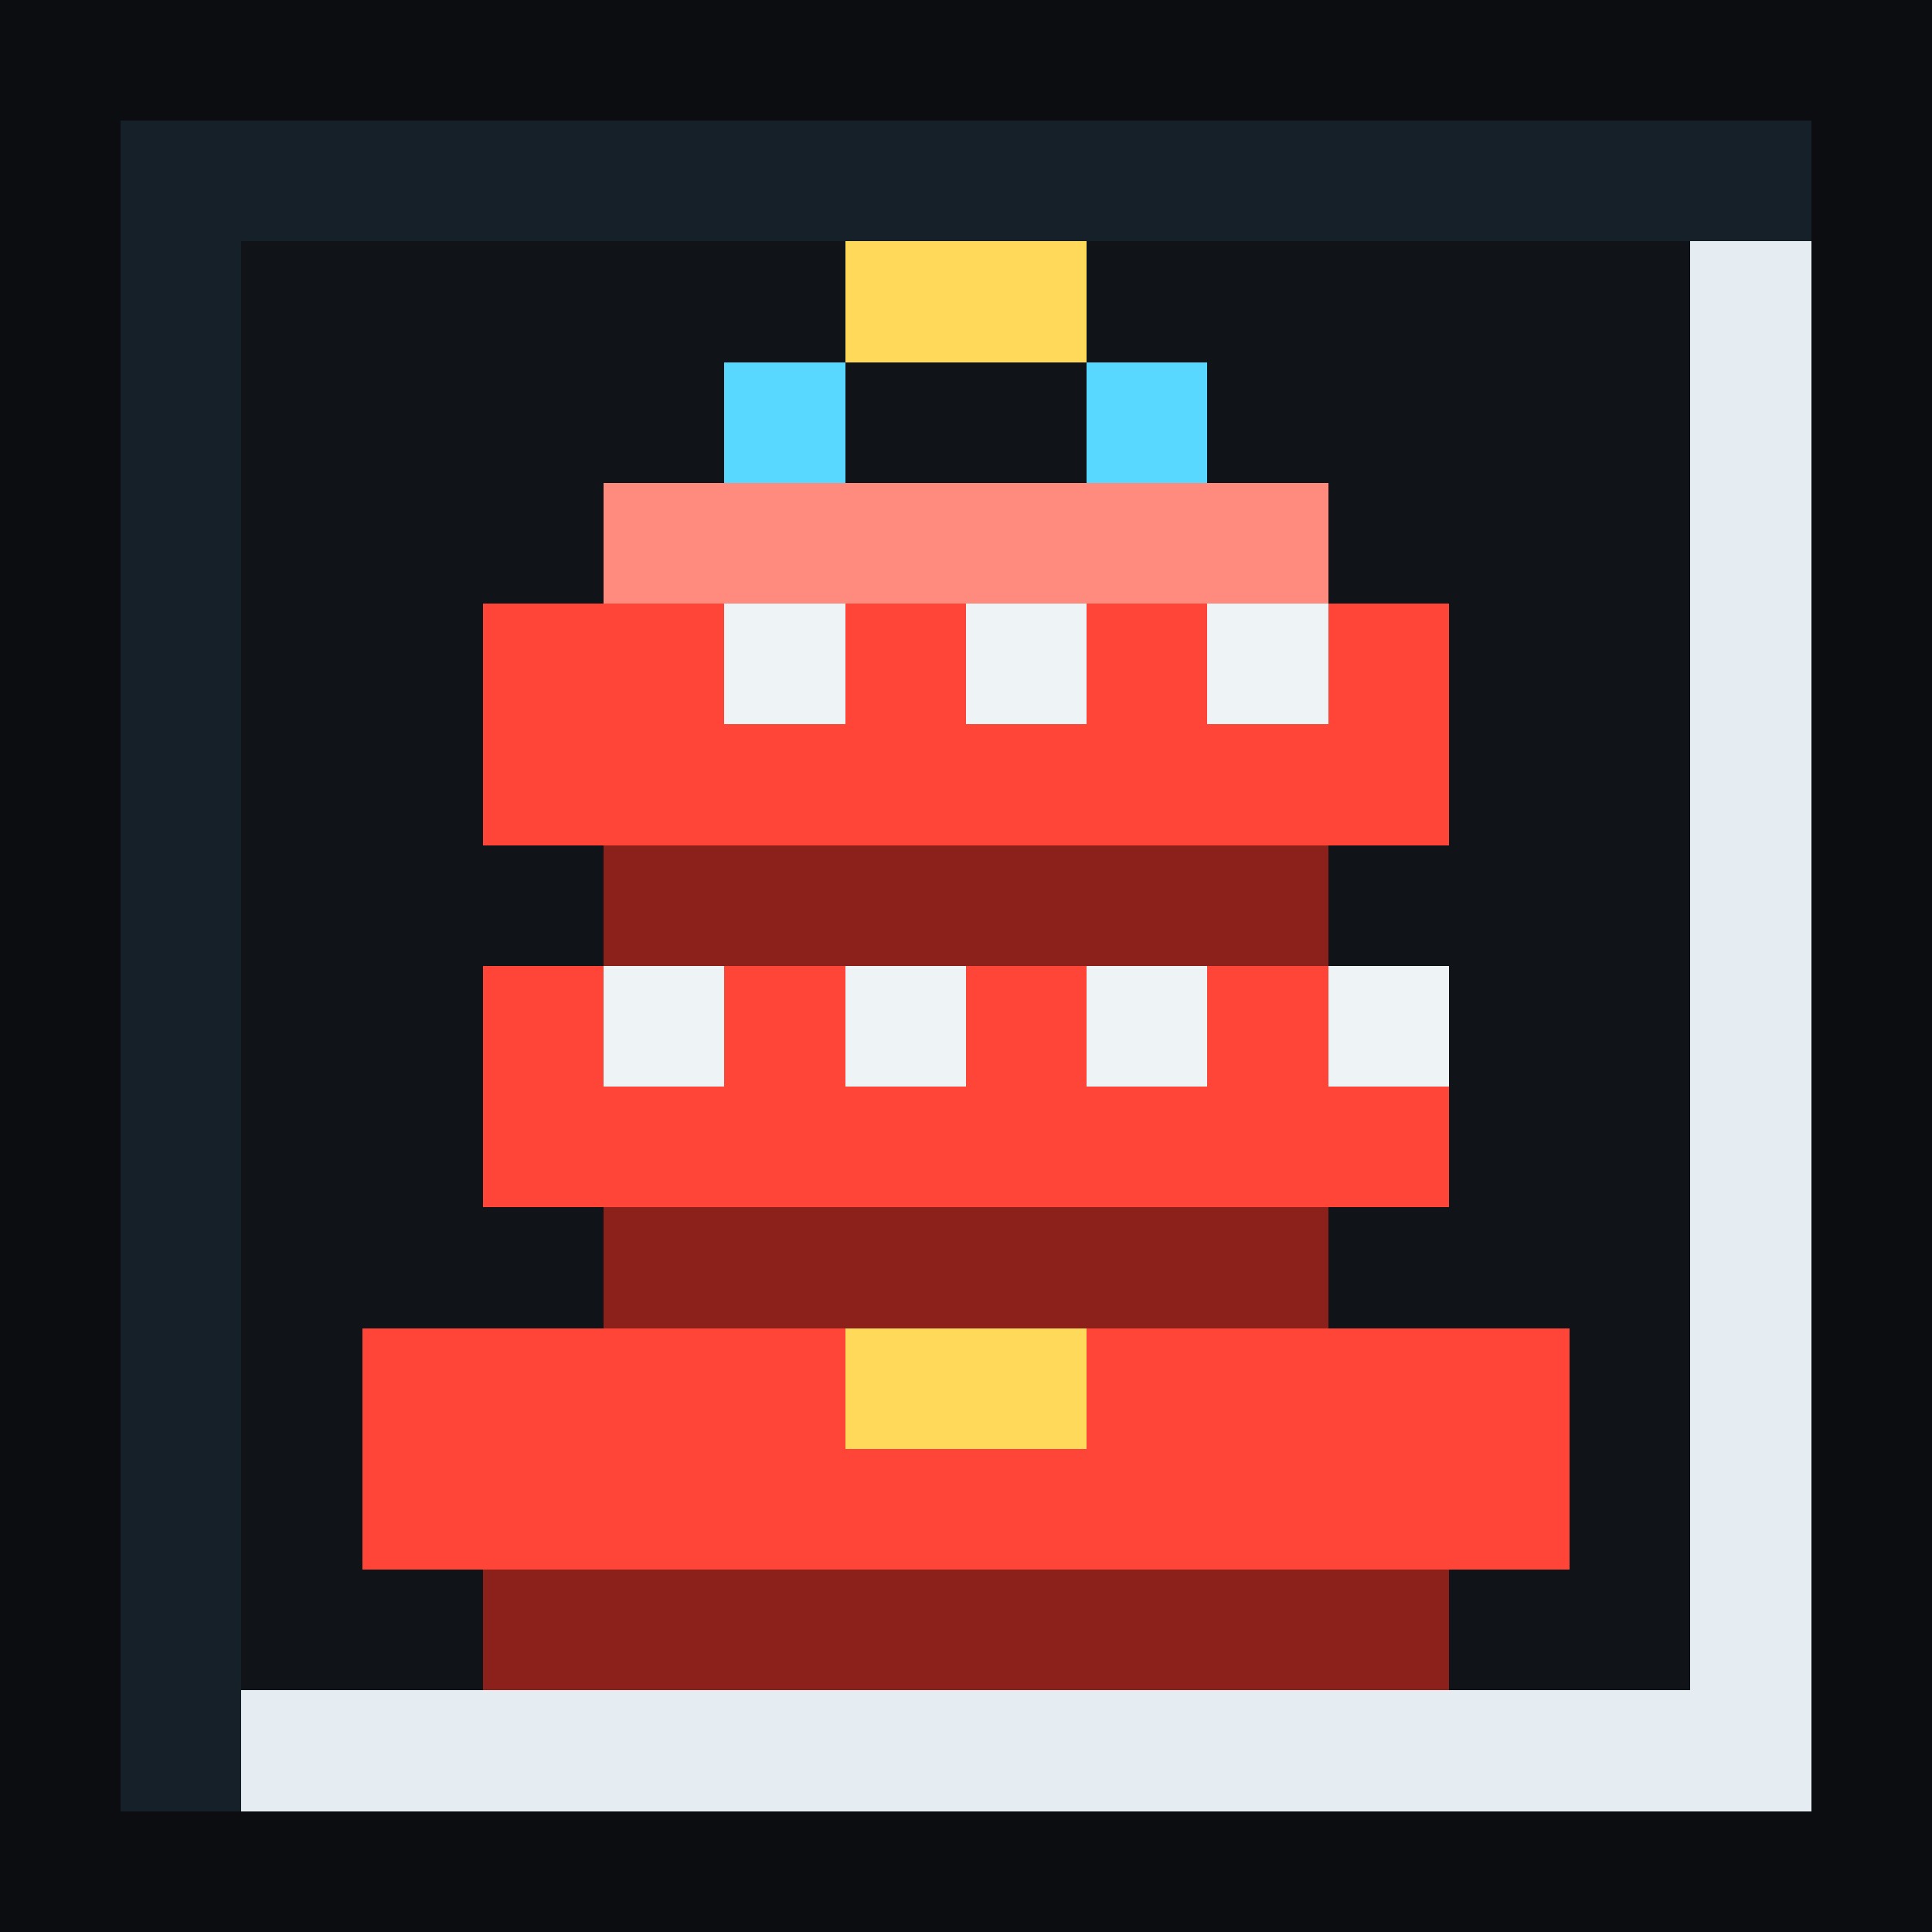
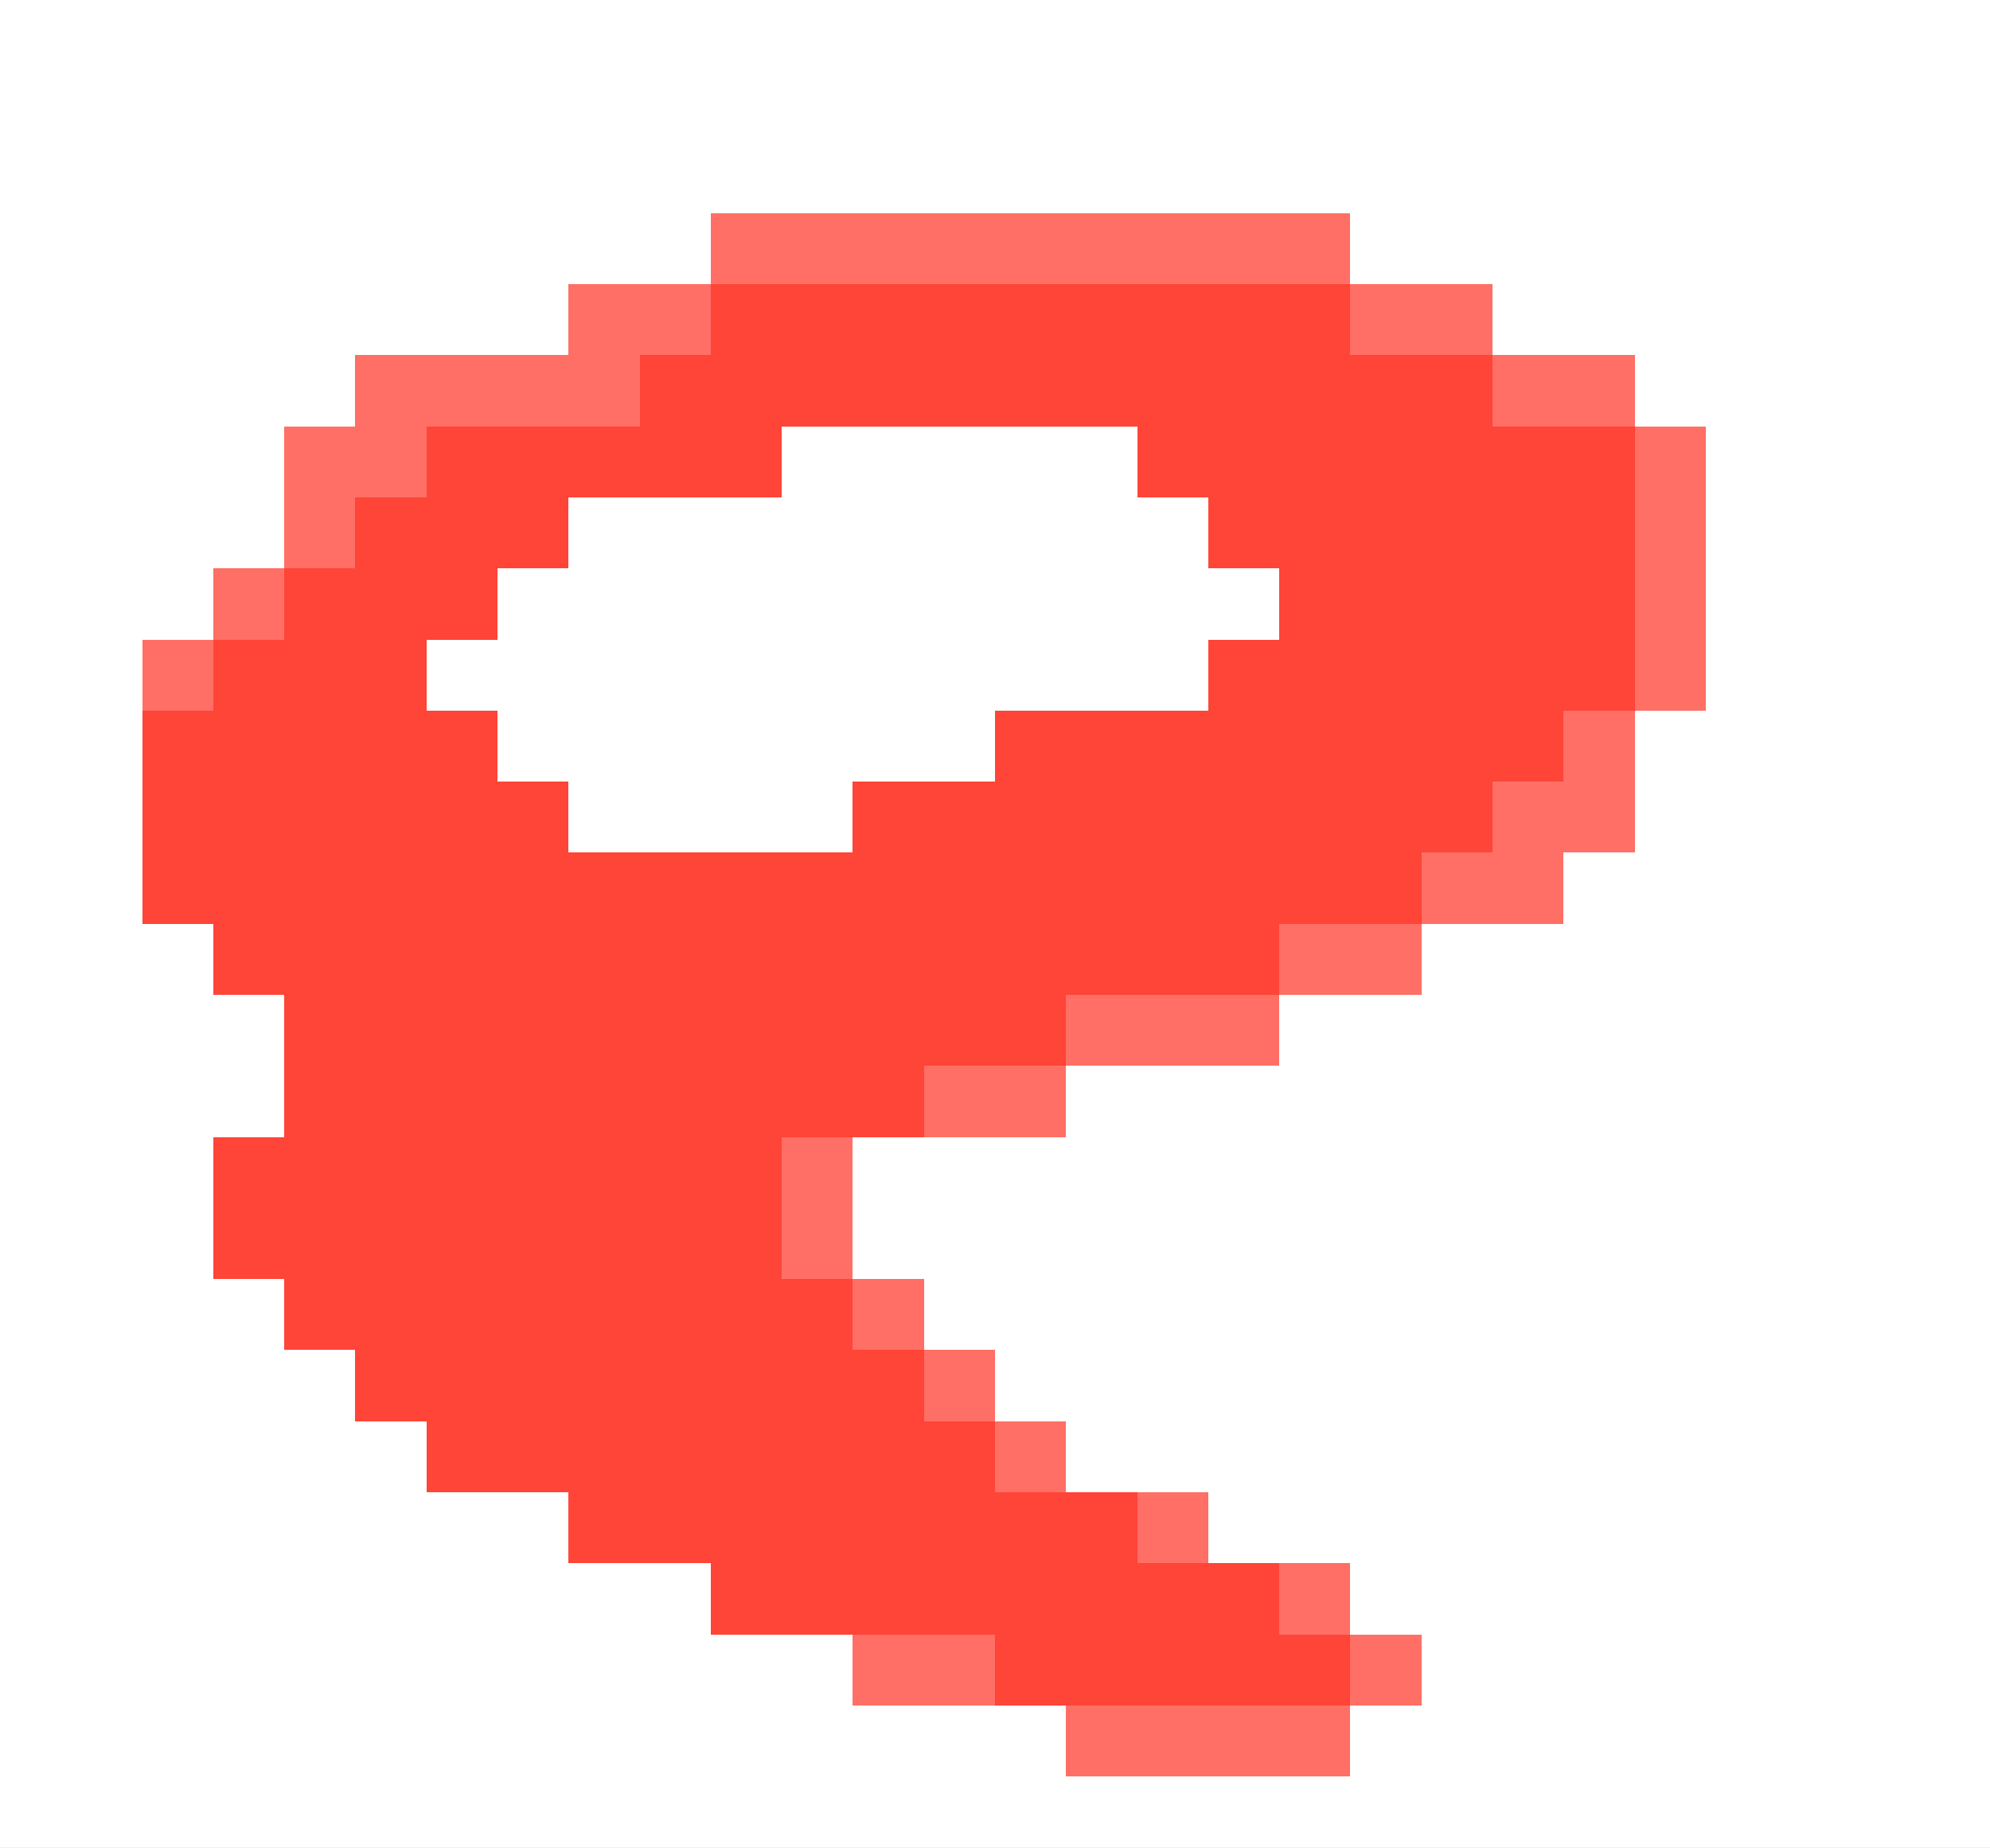
- <svg xmlns="http://www.w3.org/2000/svg" width="64" height="64" viewBox="0 0 64 64" shape-rendering="crispEdges">
-   <rect width="64" height="64" fill="#0b0d10" />
-   <rect x="4" y="4" width="56" height="56" fill="#162028" />
-   <rect x="8" y="8" width="48" height="48" fill="#101418" />
-   <rect x="28" y="8" width="8" height="4" fill="#ffd95a" />
-   <rect x="24" y="12" width="4" height="4" fill="#58d7ff" />
-   <rect x="36" y="12" width="4" height="4" fill="#58d7ff" />
-   <rect x="20" y="16" width="24" height="4" fill="#ff8b7f" />
-   <rect x="16" y="20" width="32" height="8" fill="#ff4438" />
-   <rect x="20" y="28" width="24" height="4" fill="#8c211b" />
-   <rect x="16" y="32" width="32" height="8" fill="#ff4438" />
-   <rect x="20" y="40" width="24" height="4" fill="#8c211b" />
-   <rect x="12" y="44" width="40" height="8" fill="#ff4438" />
-   <rect x="16" y="52" width="32" height="4" fill="#8c211b" />
-   <rect x="24" y="20" width="4" height="4" fill="#eef3f6" />
-   <rect x="32" y="20" width="4" height="4" fill="#eef3f6" />
-   <rect x="40" y="20" width="4" height="4" fill="#eef3f6" />
-   <rect x="20" y="32" width="4" height="4" fill="#eef3f6" />
-   <rect x="28" y="32" width="4" height="4" fill="#eef3f6" />
-   <rect x="36" y="32" width="4" height="4" fill="#eef3f6" />
-   <rect x="44" y="32" width="4" height="4" fill="#eef3f6" />
-   <rect x="28" y="44" width="8" height="4" fill="#ffd95a" />
-   <rect x="8" y="56" width="48" height="4" fill="#e6edf2" />
-   <rect x="56" y="8" width="4" height="52" fill="#e6edf2" />
+ <svg xmlns="http://www.w3.org/2000/svg" width="448" height="416" viewBox="0 0 28 26" shape-rendering="crispEdges">
+   <rect width="28" height="26" fill="#ffffff" />
+   <rect x="10" y="3" width="1" height="1" fill="rgb(255, 111, 101)" />
+   <rect x="11" y="3" width="1" height="1" fill="rgb(255, 111, 101)" />
+   <rect x="12" y="3" width="1" height="1" fill="rgb(255, 111, 101)" />
+   <rect x="13" y="3" width="1" height="1" fill="rgb(255, 111, 101)" />
+   <rect x="14" y="3" width="1" height="1" fill="rgb(255, 111, 101)" />
+   <rect x="15" y="3" width="1" height="1" fill="rgb(255, 111, 101)" />
+   <rect x="16" y="3" width="1" height="1" fill="rgb(255, 111, 101)" />
+   <rect x="17" y="3" width="1" height="1" fill="rgb(255, 111, 101)" />
+   <rect x="18" y="3" width="1" height="1" fill="rgb(255, 111, 101)" />
+   <rect x="8" y="4" width="1" height="1" fill="rgb(255, 111, 101)" />
+   <rect x="9" y="4" width="1" height="1" fill="rgb(255, 111, 101)" />
+   <rect x="10" y="4" width="1" height="1" fill="rgb(255, 68, 56)" />
+   <rect x="11" y="4" width="1" height="1" fill="rgb(255, 68, 56)" />
+   <rect x="12" y="4" width="1" height="1" fill="rgb(255, 68, 56)" />
+   <rect x="13" y="4" width="1" height="1" fill="rgb(255, 68, 56)" />
+   <rect x="14" y="4" width="1" height="1" fill="rgb(255, 68, 56)" />
+   <rect x="15" y="4" width="1" height="1" fill="rgb(255, 68, 56)" />
+   <rect x="16" y="4" width="1" height="1" fill="rgb(255, 68, 56)" />
+   <rect x="17" y="4" width="1" height="1" fill="rgb(255, 68, 56)" />
+   <rect x="18" y="4" width="1" height="1" fill="rgb(255, 68, 56)" />
+   <rect x="19" y="4" width="1" height="1" fill="rgb(255, 111, 101)" />
+   <rect x="20" y="4" width="1" height="1" fill="rgb(255, 111, 101)" />
+   <rect x="5" y="5" width="1" height="1" fill="rgb(255, 111, 101)" />
+   <rect x="6" y="5" width="1" height="1" fill="rgb(255, 111, 101)" />
+   <rect x="7" y="5" width="1" height="1" fill="rgb(255, 111, 101)" />
+   <rect x="8" y="5" width="1" height="1" fill="rgb(255, 111, 101)" />
+   <rect x="9" y="5" width="1" height="1" fill="rgb(255, 68, 56)" />
+   <rect x="10" y="5" width="1" height="1" fill="rgb(255, 68, 56)" />
+   <rect x="11" y="5" width="1" height="1" fill="rgb(255, 68, 56)" />
+   <rect x="12" y="5" width="1" height="1" fill="rgb(255, 68, 56)" />
+   <rect x="13" y="5" width="1" height="1" fill="rgb(255, 68, 56)" />
+   <rect x="14" y="5" width="1" height="1" fill="rgb(255, 68, 56)" />
+   <rect x="15" y="5" width="1" height="1" fill="rgb(255, 68, 56)" />
+   <rect x="16" y="5" width="1" height="1" fill="rgb(255, 68, 56)" />
+   <rect x="17" y="5" width="1" height="1" fill="rgb(255, 68, 56)" />
+   <rect x="18" y="5" width="1" height="1" fill="rgb(255, 68, 56)" />
+   <rect x="19" y="5" width="1" height="1" fill="rgb(255, 68, 56)" />
+   <rect x="20" y="5" width="1" height="1" fill="rgb(255, 68, 56)" />
+   <rect x="21" y="5" width="1" height="1" fill="rgb(255, 111, 101)" />
+   <rect x="22" y="5" width="1" height="1" fill="rgb(255, 111, 101)" />
+   <rect x="4" y="6" width="1" height="1" fill="rgb(255, 111, 101)" />
+   <rect x="5" y="6" width="1" height="1" fill="rgb(255, 111, 101)" />
+   <rect x="6" y="6" width="1" height="1" fill="rgb(255, 68, 56)" />
+   <rect x="7" y="6" width="1" height="1" fill="rgb(255, 68, 56)" />
+   <rect x="8" y="6" width="1" height="1" fill="rgb(255, 68, 56)" />
+   <rect x="9" y="6" width="1" height="1" fill="rgb(255, 68, 56)" />
+   <rect x="10" y="6" width="1" height="1" fill="rgb(255, 68, 56)" />
+   <rect x="16" y="6" width="1" height="1" fill="rgb(255, 68, 56)" />
+   <rect x="17" y="6" width="1" height="1" fill="rgb(255, 68, 56)" />
+   <rect x="18" y="6" width="1" height="1" fill="rgb(255, 68, 56)" />
+   <rect x="19" y="6" width="1" height="1" fill="rgb(255, 68, 56)" />
+   <rect x="20" y="6" width="1" height="1" fill="rgb(255, 68, 56)" />
+   <rect x="21" y="6" width="1" height="1" fill="rgb(255, 68, 56)" />
+   <rect x="22" y="6" width="1" height="1" fill="rgb(255, 68, 56)" />
+   <rect x="23" y="6" width="1" height="1" fill="rgb(255, 111, 101)" />
+   <rect x="4" y="7" width="1" height="1" fill="rgb(255, 111, 101)" />
+   <rect x="5" y="7" width="1" height="1" fill="rgb(255, 68, 56)" />
+   <rect x="6" y="7" width="1" height="1" fill="rgb(255, 68, 56)" />
+   <rect x="7" y="7" width="1" height="1" fill="rgb(255, 68, 56)" />
+   <rect x="17" y="7" width="1" height="1" fill="rgb(255, 68, 56)" />
+   <rect x="18" y="7" width="1" height="1" fill="rgb(255, 68, 56)" />
+   <rect x="19" y="7" width="1" height="1" fill="rgb(255, 68, 56)" />
+   <rect x="20" y="7" width="1" height="1" fill="rgb(255, 68, 56)" />
+   <rect x="21" y="7" width="1" height="1" fill="rgb(255, 68, 56)" />
+   <rect x="22" y="7" width="1" height="1" fill="rgb(255, 68, 56)" />
+   <rect x="23" y="7" width="1" height="1" fill="rgb(255, 111, 101)" />
+   <rect x="3" y="8" width="1" height="1" fill="rgb(255, 111, 101)" />
+   <rect x="4" y="8" width="1" height="1" fill="rgb(255, 68, 56)" />
+   <rect x="5" y="8" width="1" height="1" fill="rgb(255, 68, 56)" />
+   <rect x="6" y="8" width="1" height="1" fill="rgb(255, 68, 56)" />
+   <rect x="18" y="8" width="1" height="1" fill="rgb(255, 68, 56)" />
+   <rect x="19" y="8" width="1" height="1" fill="rgb(255, 68, 56)" />
+   <rect x="20" y="8" width="1" height="1" fill="rgb(255, 68, 56)" />
+   <rect x="21" y="8" width="1" height="1" fill="rgb(255, 68, 56)" />
+   <rect x="22" y="8" width="1" height="1" fill="rgb(255, 68, 56)" />
+   <rect x="23" y="8" width="1" height="1" fill="rgb(255, 111, 101)" />
+   <rect x="2" y="9" width="1" height="1" fill="rgb(255, 111, 101)" />
+   <rect x="3" y="9" width="1" height="1" fill="rgb(255, 68, 56)" />
+   <rect x="4" y="9" width="1" height="1" fill="rgb(255, 68, 56)" />
+   <rect x="5" y="9" width="1" height="1" fill="rgb(255, 68, 56)" />
+   <rect x="17" y="9" width="1" height="1" fill="rgb(255, 68, 56)" />
+   <rect x="18" y="9" width="1" height="1" fill="rgb(255, 68, 56)" />
+   <rect x="19" y="9" width="1" height="1" fill="rgb(255, 68, 56)" />
+   <rect x="20" y="9" width="1" height="1" fill="rgb(255, 68, 56)" />
+   <rect x="21" y="9" width="1" height="1" fill="rgb(255, 68, 56)" />
+   <rect x="22" y="9" width="1" height="1" fill="rgb(255, 68, 56)" />
+   <rect x="23" y="9" width="1" height="1" fill="rgb(255, 111, 101)" />
+   <rect x="2" y="10" width="1" height="1" fill="rgb(255, 68, 56)" />
+   <rect x="3" y="10" width="1" height="1" fill="rgb(255, 68, 56)" />
+   <rect x="4" y="10" width="1" height="1" fill="rgb(255, 68, 56)" />
+   <rect x="5" y="10" width="1" height="1" fill="rgb(255, 68, 56)" />
+   <rect x="6" y="10" width="1" height="1" fill="rgb(255, 68, 56)" />
+   <rect x="14" y="10" width="1" height="1" fill="rgb(255, 68, 56)" />
+   <rect x="15" y="10" width="1" height="1" fill="rgb(255, 68, 56)" />
+   <rect x="16" y="10" width="1" height="1" fill="rgb(255, 68, 56)" />
+   <rect x="17" y="10" width="1" height="1" fill="rgb(255, 68, 56)" />
+   <rect x="18" y="10" width="1" height="1" fill="rgb(255, 68, 56)" />
+   <rect x="19" y="10" width="1" height="1" fill="rgb(255, 68, 56)" />
+   <rect x="20" y="10" width="1" height="1" fill="rgb(255, 68, 56)" />
+   <rect x="21" y="10" width="1" height="1" fill="rgb(255, 68, 56)" />
+   <rect x="22" y="10" width="1" height="1" fill="rgb(255, 111, 101)" />
+   <rect x="2" y="11" width="1" height="1" fill="rgb(255, 68, 56)" />
+   <rect x="3" y="11" width="1" height="1" fill="rgb(255, 68, 56)" />
+   <rect x="4" y="11" width="1" height="1" fill="rgb(255, 68, 56)" />
+   <rect x="5" y="11" width="1" height="1" fill="rgb(255, 68, 56)" />
+   <rect x="6" y="11" width="1" height="1" fill="rgb(255, 68, 56)" />
+   <rect x="7" y="11" width="1" height="1" fill="rgb(255, 68, 56)" />
+   <rect x="12" y="11" width="1" height="1" fill="rgb(255, 68, 56)" />
+   <rect x="13" y="11" width="1" height="1" fill="rgb(255, 68, 56)" />
+   <rect x="14" y="11" width="1" height="1" fill="rgb(255, 68, 56)" />
+   <rect x="15" y="11" width="1" height="1" fill="rgb(255, 68, 56)" />
+   <rect x="16" y="11" width="1" height="1" fill="rgb(255, 68, 56)" />
+   <rect x="17" y="11" width="1" height="1" fill="rgb(255, 68, 56)" />
+   <rect x="18" y="11" width="1" height="1" fill="rgb(255, 68, 56)" />
+   <rect x="19" y="11" width="1" height="1" fill="rgb(255, 68, 56)" />
+   <rect x="20" y="11" width="1" height="1" fill="rgb(255, 68, 56)" />
+   <rect x="21" y="11" width="1" height="1" fill="rgb(255, 111, 101)" />
+   <rect x="22" y="11" width="1" height="1" fill="rgb(255, 111, 101)" />
+   <rect x="2" y="12" width="1" height="1" fill="rgb(255, 68, 56)" />
+   <rect x="3" y="12" width="1" height="1" fill="rgb(255, 68, 56)" />
+   <rect x="4" y="12" width="1" height="1" fill="rgb(255, 68, 56)" />
+   <rect x="5" y="12" width="1" height="1" fill="rgb(255, 68, 56)" />
+   <rect x="6" y="12" width="1" height="1" fill="rgb(255, 68, 56)" />
+   <rect x="7" y="12" width="1" height="1" fill="rgb(255, 68, 56)" />
+   <rect x="8" y="12" width="1" height="1" fill="rgb(255, 68, 56)" />
+   <rect x="9" y="12" width="1" height="1" fill="rgb(255, 68, 56)" />
+   <rect x="10" y="12" width="1" height="1" fill="rgb(255, 68, 56)" />
+   <rect x="11" y="12" width="1" height="1" fill="rgb(255, 68, 56)" />
+   <rect x="12" y="12" width="1" height="1" fill="rgb(255, 68, 56)" />
+   <rect x="13" y="12" width="1" height="1" fill="rgb(255, 68, 56)" />
+   <rect x="14" y="12" width="1" height="1" fill="rgb(255, 68, 56)" />
+   <rect x="15" y="12" width="1" height="1" fill="rgb(255, 68, 56)" />
+   <rect x="16" y="12" width="1" height="1" fill="rgb(255, 68, 56)" />
+   <rect x="17" y="12" width="1" height="1" fill="rgb(255, 68, 56)" />
+   <rect x="18" y="12" width="1" height="1" fill="rgb(255, 68, 56)" />
+   <rect x="19" y="12" width="1" height="1" fill="rgb(255, 68, 56)" />
+   <rect x="20" y="12" width="1" height="1" fill="rgb(255, 111, 101)" />
+   <rect x="21" y="12" width="1" height="1" fill="rgb(255, 111, 101)" />
+   <rect x="3" y="13" width="1" height="1" fill="rgb(255, 68, 56)" />
+   <rect x="4" y="13" width="1" height="1" fill="rgb(255, 68, 56)" />
+   <rect x="5" y="13" width="1" height="1" fill="rgb(255, 68, 56)" />
+   <rect x="6" y="13" width="1" height="1" fill="rgb(255, 68, 56)" />
+   <rect x="7" y="13" width="1" height="1" fill="rgb(255, 68, 56)" />
+   <rect x="8" y="13" width="1" height="1" fill="rgb(255, 68, 56)" />
+   <rect x="9" y="13" width="1" height="1" fill="rgb(255, 68, 56)" />
+   <rect x="10" y="13" width="1" height="1" fill="rgb(255, 68, 56)" />
+   <rect x="11" y="13" width="1" height="1" fill="rgb(255, 68, 56)" />
+   <rect x="12" y="13" width="1" height="1" fill="rgb(255, 68, 56)" />
+   <rect x="13" y="13" width="1" height="1" fill="rgb(255, 68, 56)" />
+   <rect x="14" y="13" width="1" height="1" fill="rgb(255, 68, 56)" />
+   <rect x="15" y="13" width="1" height="1" fill="rgb(255, 68, 56)" />
+   <rect x="16" y="13" width="1" height="1" fill="rgb(255, 68, 56)" />
+   <rect x="17" y="13" width="1" height="1" fill="rgb(255, 68, 56)" />
+   <rect x="18" y="13" width="1" height="1" fill="rgb(255, 111, 101)" />
+   <rect x="19" y="13" width="1" height="1" fill="rgb(255, 111, 101)" />
+   <rect x="4" y="14" width="1" height="1" fill="rgb(255, 68, 56)" />
+   <rect x="5" y="14" width="1" height="1" fill="rgb(255, 68, 56)" />
+   <rect x="6" y="14" width="1" height="1" fill="rgb(255, 68, 56)" />
+   <rect x="7" y="14" width="1" height="1" fill="rgb(255, 68, 56)" />
+   <rect x="8" y="14" width="1" height="1" fill="rgb(255, 68, 56)" />
+   <rect x="9" y="14" width="1" height="1" fill="rgb(255, 68, 56)" />
+   <rect x="10" y="14" width="1" height="1" fill="rgb(255, 68, 56)" />
+   <rect x="11" y="14" width="1" height="1" fill="rgb(255, 68, 56)" />
+   <rect x="12" y="14" width="1" height="1" fill="rgb(255, 68, 56)" />
+   <rect x="13" y="14" width="1" height="1" fill="rgb(255, 68, 56)" />
+   <rect x="14" y="14" width="1" height="1" fill="rgb(255, 68, 56)" />
+   <rect x="15" y="14" width="1" height="1" fill="rgb(255, 111, 101)" />
+   <rect x="16" y="14" width="1" height="1" fill="rgb(255, 111, 101)" />
+   <rect x="17" y="14" width="1" height="1" fill="rgb(255, 111, 101)" />
+   <rect x="4" y="15" width="1" height="1" fill="rgb(255, 68, 56)" />
+   <rect x="5" y="15" width="1" height="1" fill="rgb(255, 68, 56)" />
+   <rect x="6" y="15" width="1" height="1" fill="rgb(255, 68, 56)" />
+   <rect x="7" y="15" width="1" height="1" fill="rgb(255, 68, 56)" />
+   <rect x="8" y="15" width="1" height="1" fill="rgb(255, 68, 56)" />
+   <rect x="9" y="15" width="1" height="1" fill="rgb(255, 68, 56)" />
+   <rect x="10" y="15" width="1" height="1" fill="rgb(255, 68, 56)" />
+   <rect x="11" y="15" width="1" height="1" fill="rgb(255, 68, 56)" />
+   <rect x="12" y="15" width="1" height="1" fill="rgb(255, 68, 56)" />
+   <rect x="13" y="15" width="1" height="1" fill="rgb(255, 111, 101)" />
+   <rect x="14" y="15" width="1" height="1" fill="rgb(255, 111, 101)" />
+   <rect x="3" y="16" width="1" height="1" fill="rgb(255, 68, 56)" />
+   <rect x="4" y="16" width="1" height="1" fill="rgb(255, 68, 56)" />
+   <rect x="5" y="16" width="1" height="1" fill="rgb(255, 68, 56)" />
+   <rect x="6" y="16" width="1" height="1" fill="rgb(255, 68, 56)" />
+   <rect x="7" y="16" width="1" height="1" fill="rgb(255, 68, 56)" />
+   <rect x="8" y="16" width="1" height="1" fill="rgb(255, 68, 56)" />
+   <rect x="9" y="16" width="1" height="1" fill="rgb(255, 68, 56)" />
+   <rect x="10" y="16" width="1" height="1" fill="rgb(255, 68, 56)" />
+   <rect x="11" y="16" width="1" height="1" fill="rgb(255, 111, 101)" />
+   <rect x="3" y="17" width="1" height="1" fill="rgb(255, 68, 56)" />
+   <rect x="4" y="17" width="1" height="1" fill="rgb(255, 68, 56)" />
+   <rect x="5" y="17" width="1" height="1" fill="rgb(255, 68, 56)" />
+   <rect x="6" y="17" width="1" height="1" fill="rgb(255, 68, 56)" />
+   <rect x="7" y="17" width="1" height="1" fill="rgb(255, 68, 56)" />
+   <rect x="8" y="17" width="1" height="1" fill="rgb(255, 68, 56)" />
+   <rect x="9" y="17" width="1" height="1" fill="rgb(255, 68, 56)" />
+   <rect x="10" y="17" width="1" height="1" fill="rgb(255, 68, 56)" />
+   <rect x="11" y="17" width="1" height="1" fill="rgb(255, 111, 101)" />
+   <rect x="4" y="18" width="1" height="1" fill="rgb(255, 68, 56)" />
+   <rect x="5" y="18" width="1" height="1" fill="rgb(255, 68, 56)" />
+   <rect x="6" y="18" width="1" height="1" fill="rgb(255, 68, 56)" />
+   <rect x="7" y="18" width="1" height="1" fill="rgb(255, 68, 56)" />
+   <rect x="8" y="18" width="1" height="1" fill="rgb(255, 68, 56)" />
+   <rect x="9" y="18" width="1" height="1" fill="rgb(255, 68, 56)" />
+   <rect x="10" y="18" width="1" height="1" fill="rgb(255, 68, 56)" />
+   <rect x="11" y="18" width="1" height="1" fill="rgb(255, 68, 56)" />
+   <rect x="12" y="18" width="1" height="1" fill="rgb(255, 111, 101)" />
+   <rect x="5" y="19" width="1" height="1" fill="rgb(255, 68, 56)" />
+   <rect x="6" y="19" width="1" height="1" fill="rgb(255, 68, 56)" />
+   <rect x="7" y="19" width="1" height="1" fill="rgb(255, 68, 56)" />
+   <rect x="8" y="19" width="1" height="1" fill="rgb(255, 68, 56)" />
+   <rect x="9" y="19" width="1" height="1" fill="rgb(255, 68, 56)" />
+   <rect x="10" y="19" width="1" height="1" fill="rgb(255, 68, 56)" />
+   <rect x="11" y="19" width="1" height="1" fill="rgb(255, 68, 56)" />
+   <rect x="12" y="19" width="1" height="1" fill="rgb(255, 68, 56)" />
+   <rect x="13" y="19" width="1" height="1" fill="rgb(255, 111, 101)" />
+   <rect x="6" y="20" width="1" height="1" fill="rgb(255, 68, 56)" />
+   <rect x="7" y="20" width="1" height="1" fill="rgb(255, 68, 56)" />
+   <rect x="8" y="20" width="1" height="1" fill="rgb(255, 68, 56)" />
+   <rect x="9" y="20" width="1" height="1" fill="rgb(255, 68, 56)" />
+   <rect x="10" y="20" width="1" height="1" fill="rgb(255, 68, 56)" />
+   <rect x="11" y="20" width="1" height="1" fill="rgb(255, 68, 56)" />
+   <rect x="12" y="20" width="1" height="1" fill="rgb(255, 68, 56)" />
+   <rect x="13" y="20" width="1" height="1" fill="rgb(255, 68, 56)" />
+   <rect x="14" y="20" width="1" height="1" fill="rgb(255, 111, 101)" />
+   <rect x="8" y="21" width="1" height="1" fill="rgb(255, 68, 56)" />
+   <rect x="9" y="21" width="1" height="1" fill="rgb(255, 68, 56)" />
+   <rect x="10" y="21" width="1" height="1" fill="rgb(255, 68, 56)" />
+   <rect x="11" y="21" width="1" height="1" fill="rgb(255, 68, 56)" />
+   <rect x="12" y="21" width="1" height="1" fill="rgb(255, 68, 56)" />
+   <rect x="13" y="21" width="1" height="1" fill="rgb(255, 68, 56)" />
+   <rect x="14" y="21" width="1" height="1" fill="rgb(255, 68, 56)" />
+   <rect x="15" y="21" width="1" height="1" fill="rgb(255, 68, 56)" />
+   <rect x="16" y="21" width="1" height="1" fill="rgb(255, 111, 101)" />
+   <rect x="10" y="22" width="1" height="1" fill="rgb(255, 68, 56)" />
+   <rect x="11" y="22" width="1" height="1" fill="rgb(255, 68, 56)" />
+   <rect x="12" y="22" width="1" height="1" fill="rgb(255, 68, 56)" />
+   <rect x="13" y="22" width="1" height="1" fill="rgb(255, 68, 56)" />
+   <rect x="14" y="22" width="1" height="1" fill="rgb(255, 68, 56)" />
+   <rect x="15" y="22" width="1" height="1" fill="rgb(255, 68, 56)" />
+   <rect x="16" y="22" width="1" height="1" fill="rgb(255, 68, 56)" />
+   <rect x="17" y="22" width="1" height="1" fill="rgb(255, 68, 56)" />
+   <rect x="18" y="22" width="1" height="1" fill="rgb(255, 111, 101)" />
+   <rect x="12" y="23" width="1" height="1" fill="rgb(255, 111, 101)" />
+   <rect x="13" y="23" width="1" height="1" fill="rgb(255, 111, 101)" />
+   <rect x="14" y="23" width="1" height="1" fill="rgb(255, 68, 56)" />
+   <rect x="15" y="23" width="1" height="1" fill="rgb(255, 68, 56)" />
+   <rect x="16" y="23" width="1" height="1" fill="rgb(255, 68, 56)" />
+   <rect x="17" y="23" width="1" height="1" fill="rgb(255, 68, 56)" />
+   <rect x="18" y="23" width="1" height="1" fill="rgb(255, 68, 56)" />
+   <rect x="19" y="23" width="1" height="1" fill="rgb(255, 111, 101)" />
+   <rect x="15" y="24" width="1" height="1" fill="rgb(255, 111, 101)" />
+   <rect x="16" y="24" width="1" height="1" fill="rgb(255, 111, 101)" />
+   <rect x="17" y="24" width="1" height="1" fill="rgb(255, 111, 101)" />
+   <rect x="18" y="24" width="1" height="1" fill="rgb(255, 111, 101)" />
</svg>
